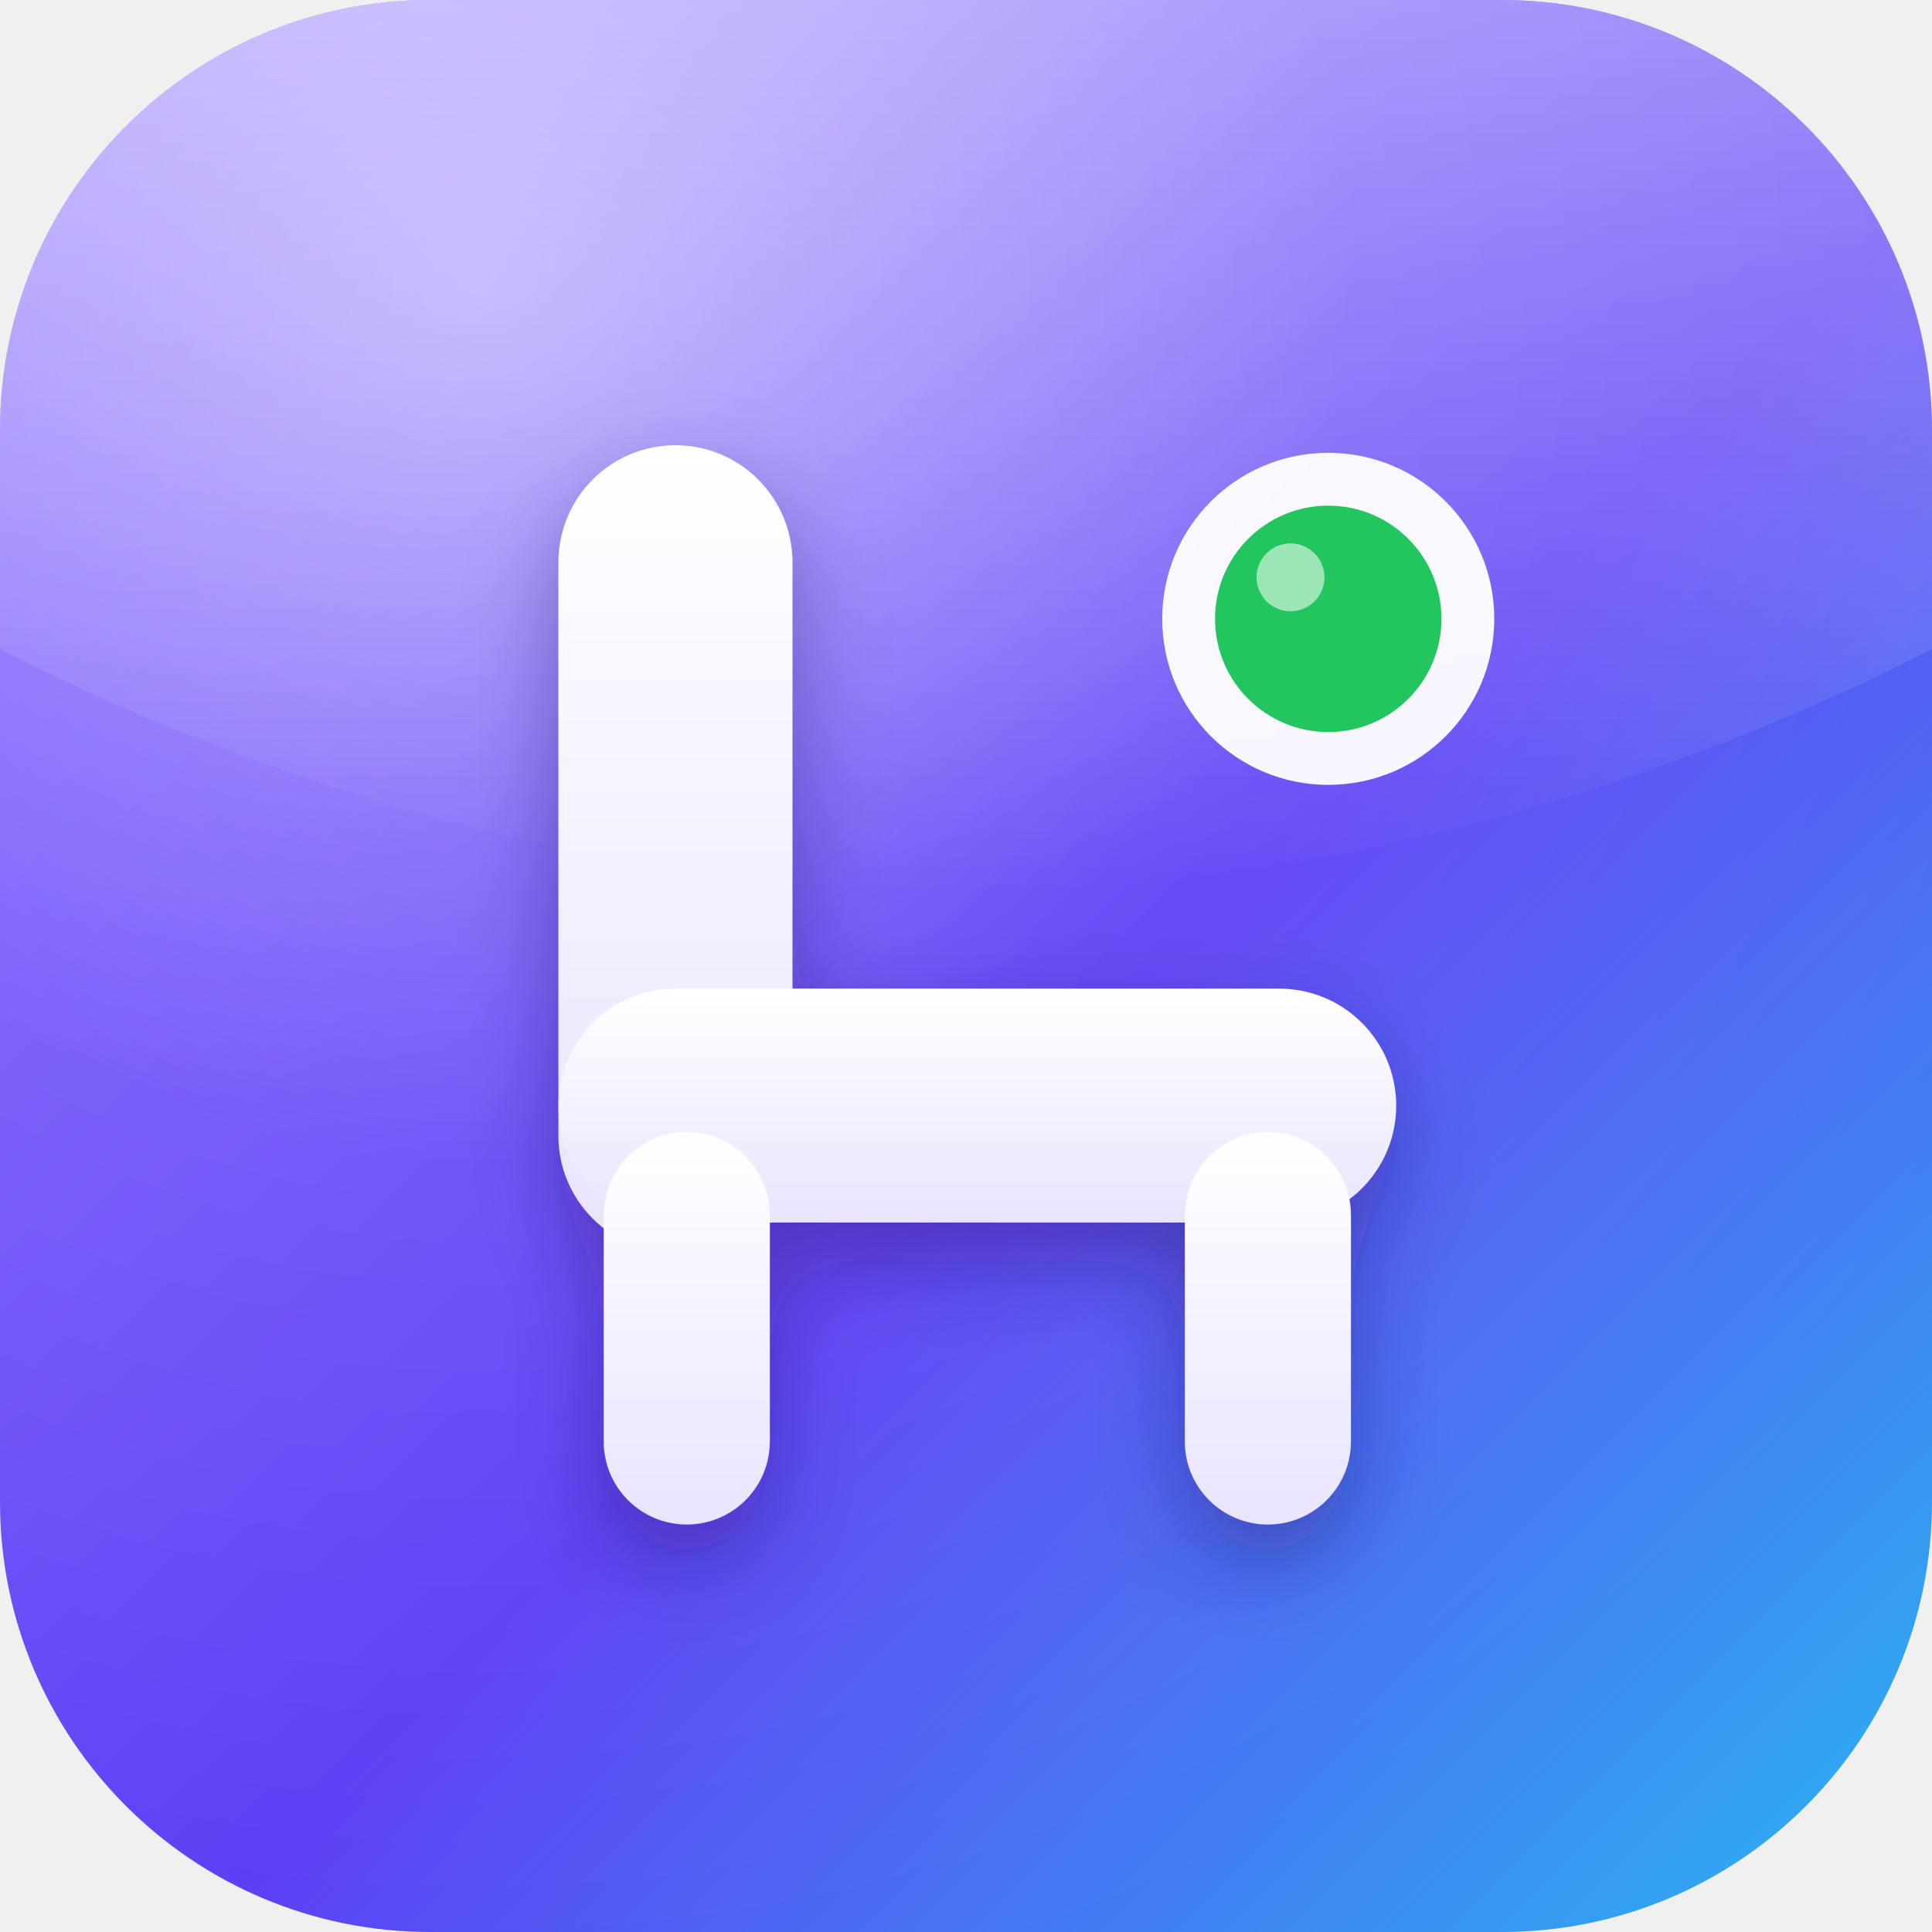
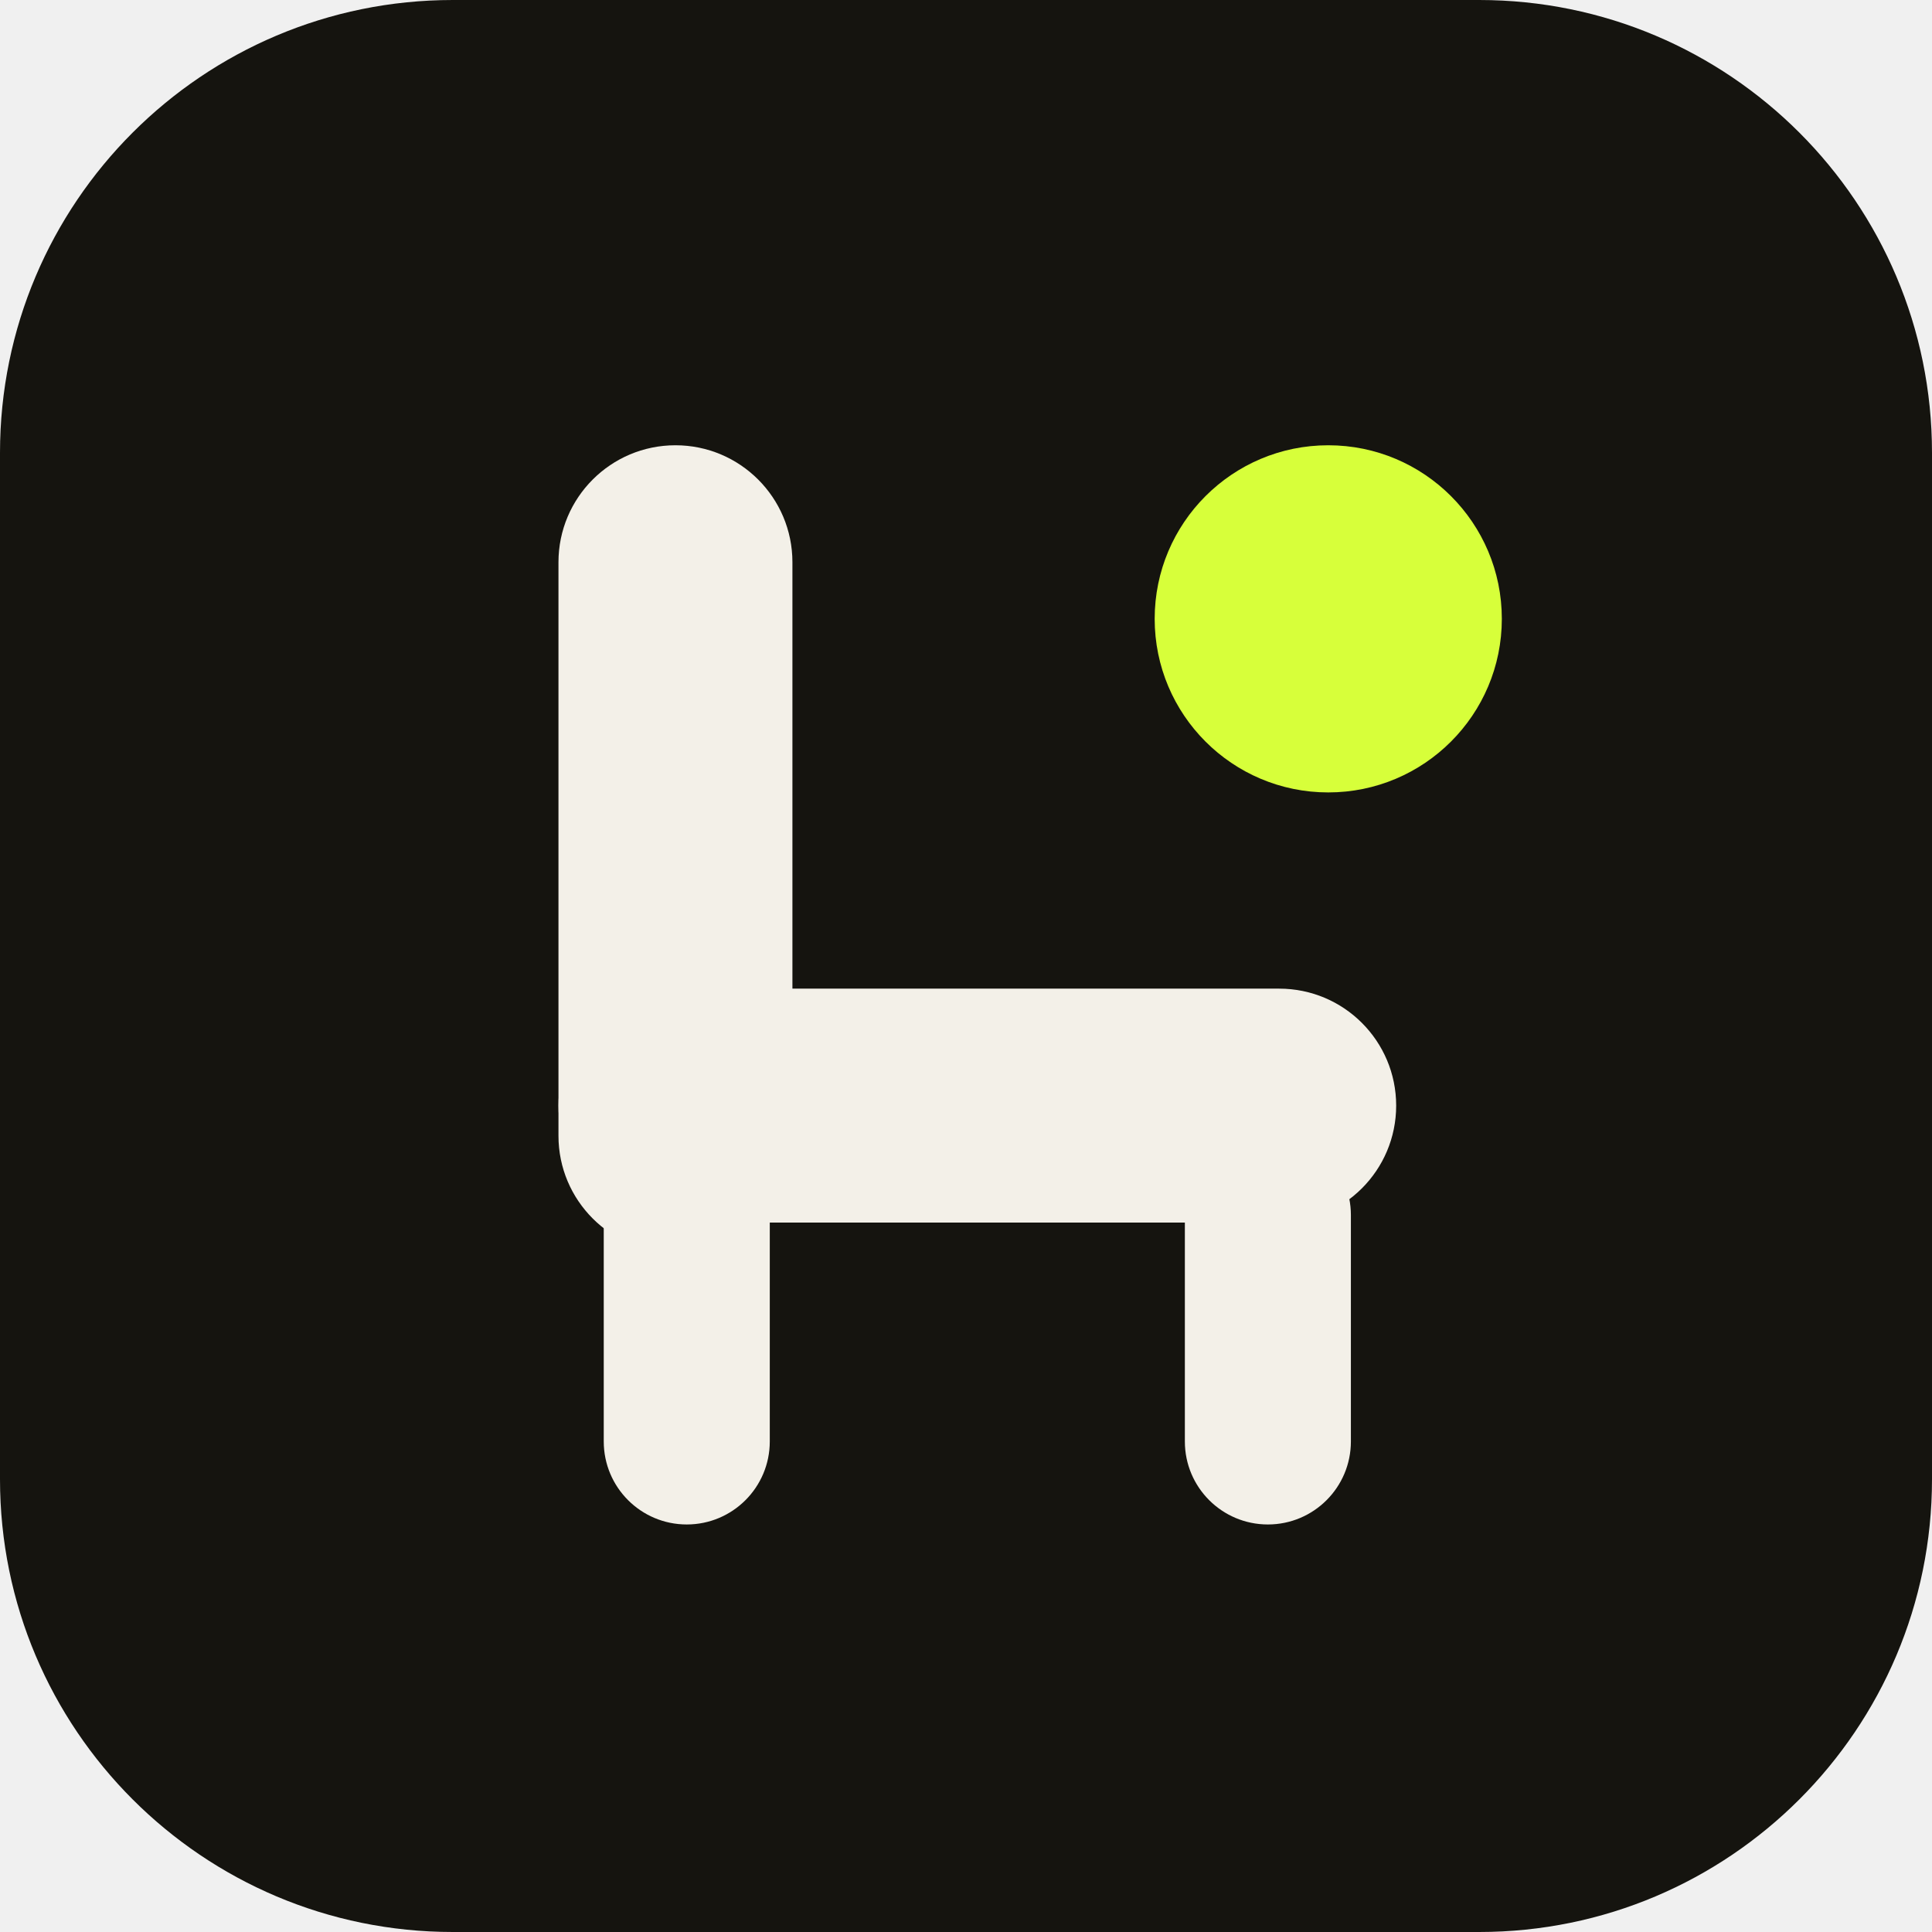
<svg xmlns="http://www.w3.org/2000/svg" viewBox="0 0 512 512" role="img" aria-label="SITTO">
-   <defs>
-     <linearGradient id="sitto-bg" x1="0" y1="0" x2="1" y2="1">
-       <stop offset="0" stop-color="#8B6BFF" />
-       <stop offset="0.55" stop-color="#5B3DF5" />
-       <stop offset="1" stop-color="#2BB8F0" />
-     </linearGradient>
-     <radialGradient id="sitto-glow" cx="0.25" cy="0.15" r="0.9">
-       <stop offset="0" stop-color="#FFFFFF" stop-opacity="0.45" />
-       <stop offset="0.5" stop-color="#FFFFFF" stop-opacity="0.08" />
-       <stop offset="1" stop-color="#FFFFFF" stop-opacity="0" />
-     </radialGradient>
-     <linearGradient id="sitto-gloss" x1="0" y1="0" x2="0" y2="1">
-       <stop offset="0" stop-color="#FFFFFF" stop-opacity="0.38" />
-       <stop offset="1" stop-color="#FFFFFF" stop-opacity="0" />
-     </linearGradient>
-     <linearGradient id="sitto-seat" x1="0" y1="0" x2="0" y2="1">
-       <stop offset="0" stop-color="#FFFFFF" />
-       <stop offset="1" stop-color="#E9E4FF" />
-     </linearGradient>
-     <filter id="sitto-shadow" x="-20%" y="-20%" width="140%" height="140%">
-       <feDropShadow dx="0" dy="10" stdDeviation="12" flood-color="#1E1150" flood-opacity="0.35" />
-     </filter>
-   </defs>
-   <rect width="512" height="512" rx="114" fill="url(#sitto-bg)" />
-   <rect width="512" height="512" rx="114" fill="url(#sitto-glow)" />
-   <path d="M114 0h284c63 0 114 51 114 114v58C430 214 340 236 256 236S82 214 0 172v-58C0 51 51 0 114 0z" fill="url(#sitto-gloss)" />
-   <g filter="url(#sitto-shadow)" fill="url(#sitto-seat)">
+   <rect width="512" height="512" rx="120" fill="#15140F" />
+   <g fill="#F3F0E8">
    <rect x="148" y="118" width="62" height="214" rx="31" />
    <rect x="148" y="262" width="222" height="62" rx="31" />
    <rect x="160" y="300" width="44" height="104" rx="22" />
    <rect x="314" y="300" width="44" height="104" rx="22" />
  </g>
-   <circle cx="352" cy="164" r="44" fill="#FFFFFF" fill-opacity="0.95" />
-   <circle cx="352" cy="164" r="30" fill="#22C55E" />
-   <circle cx="342" cy="153" r="9" fill="#FFFFFF" fill-opacity="0.55" />
+   <circle cx="352" cy="164" r="46" fill="#D7FF3A" />
</svg>
